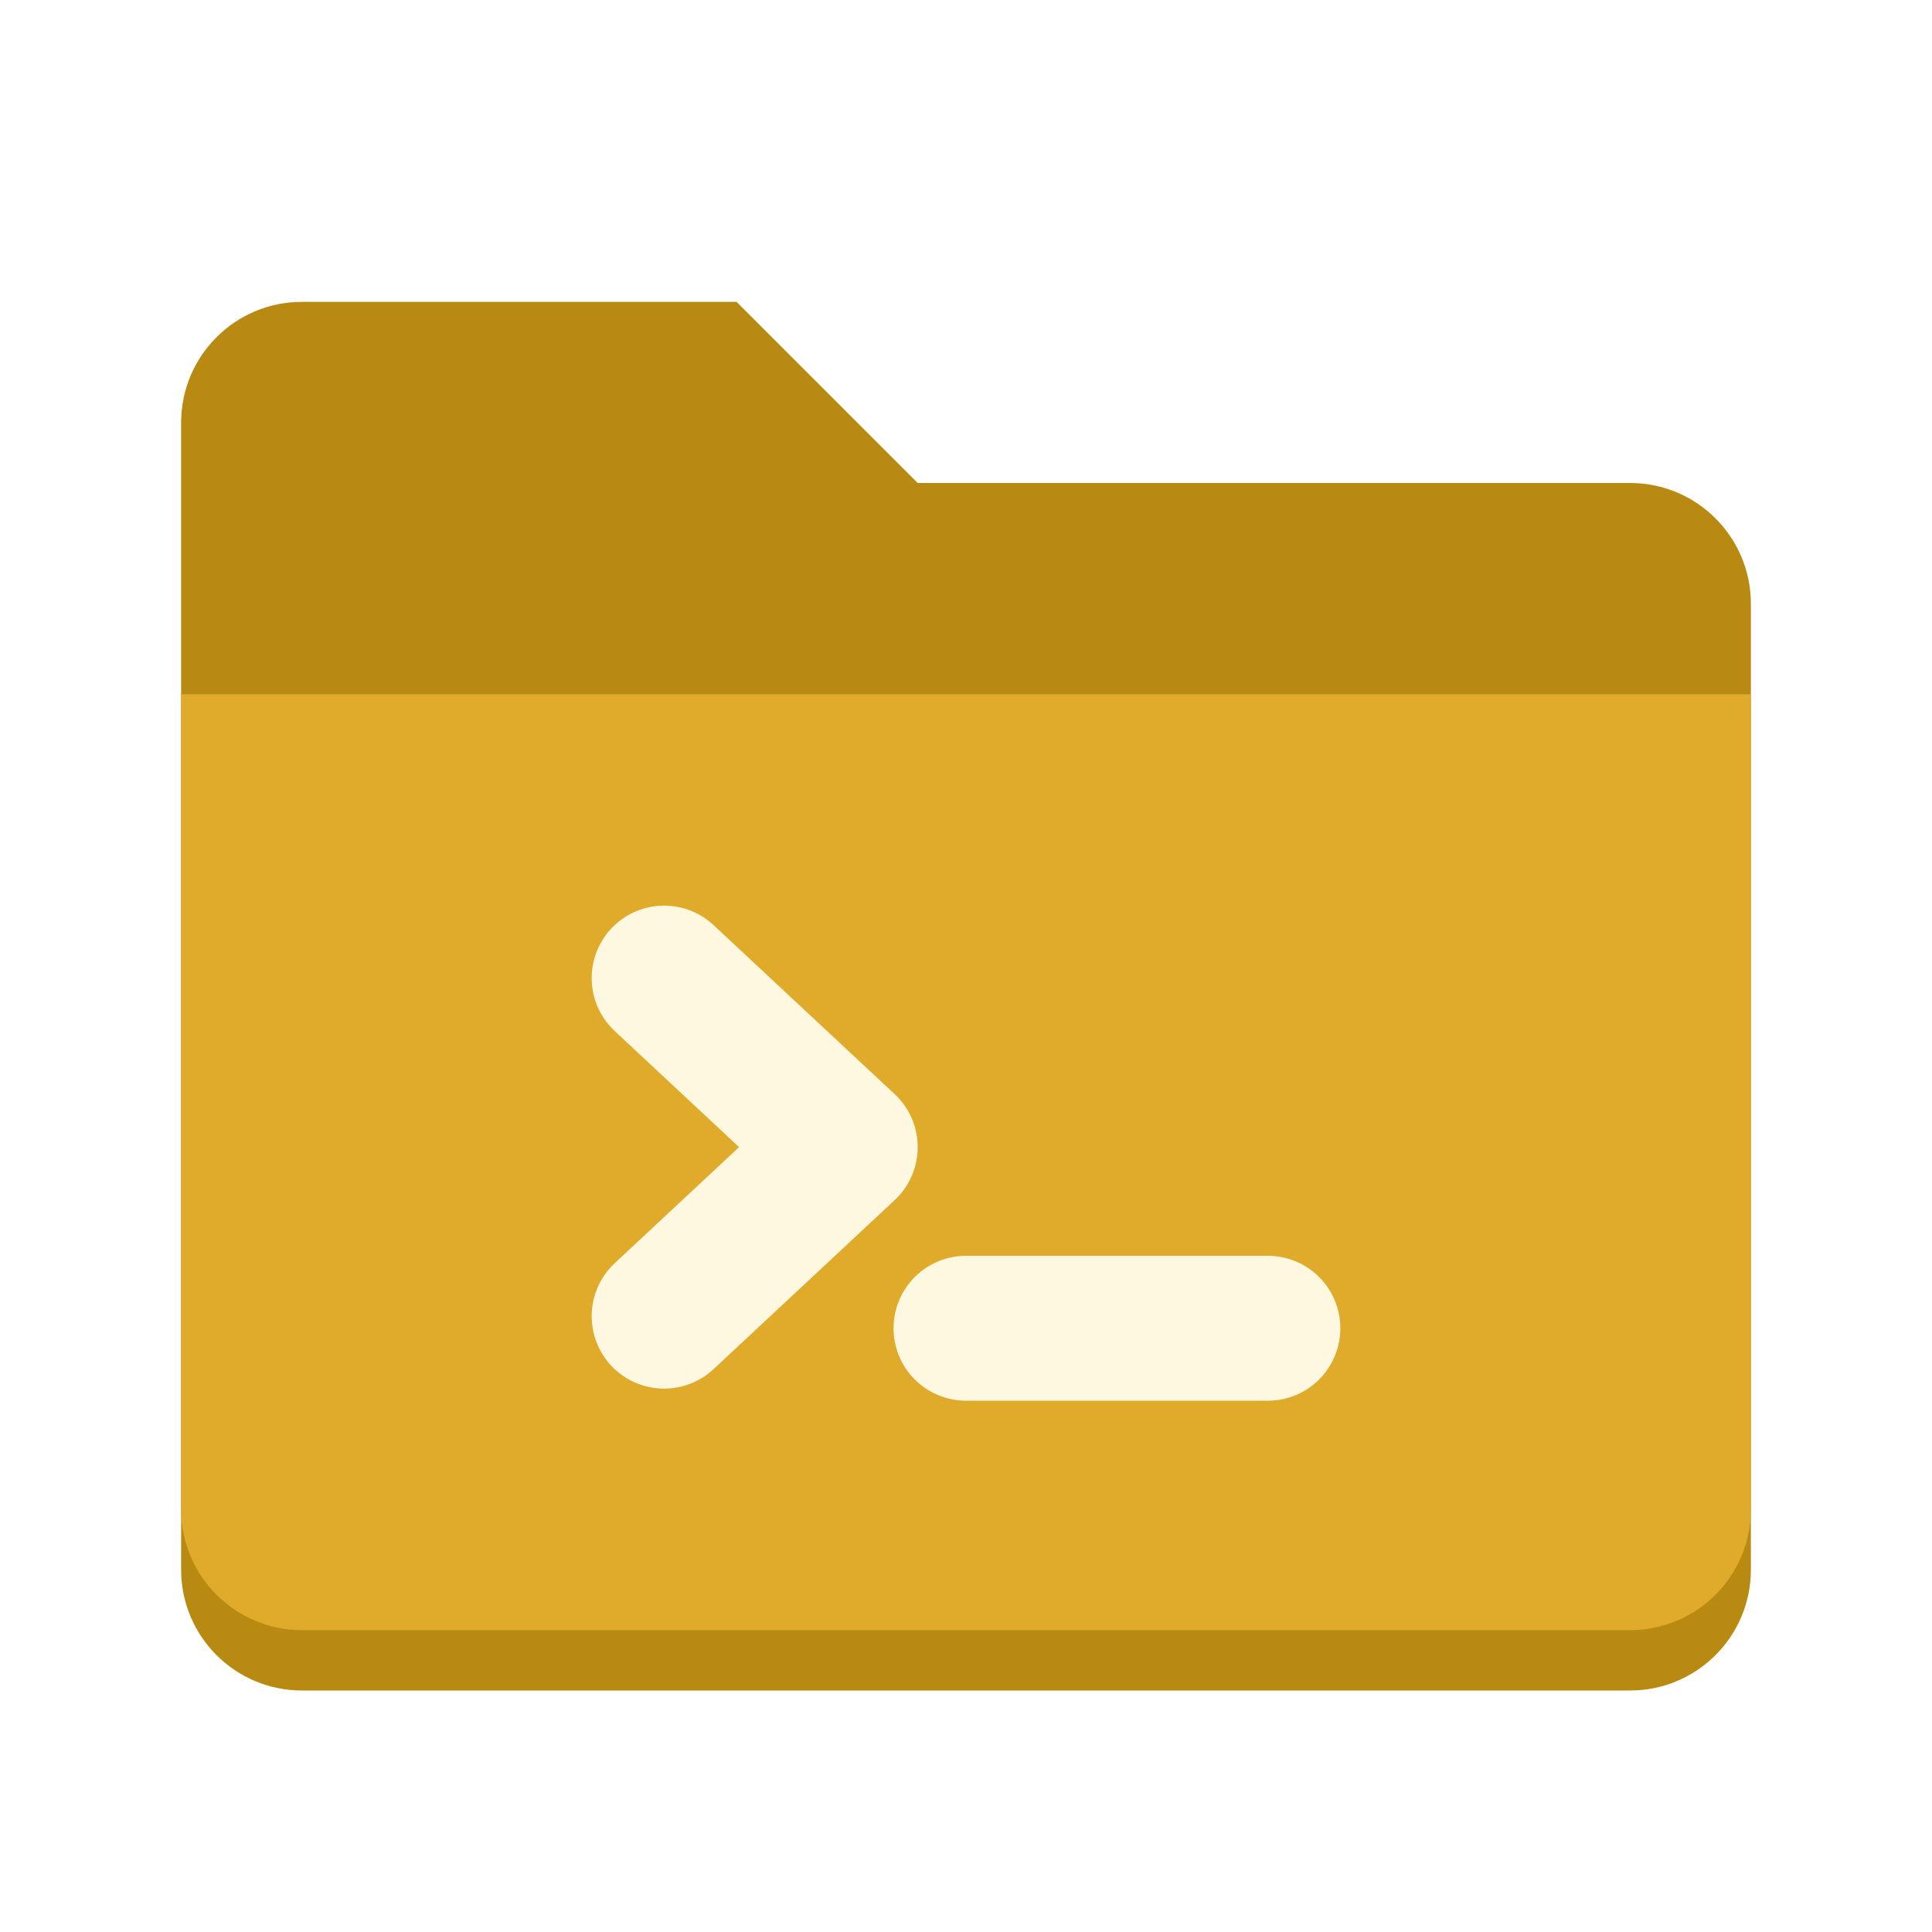
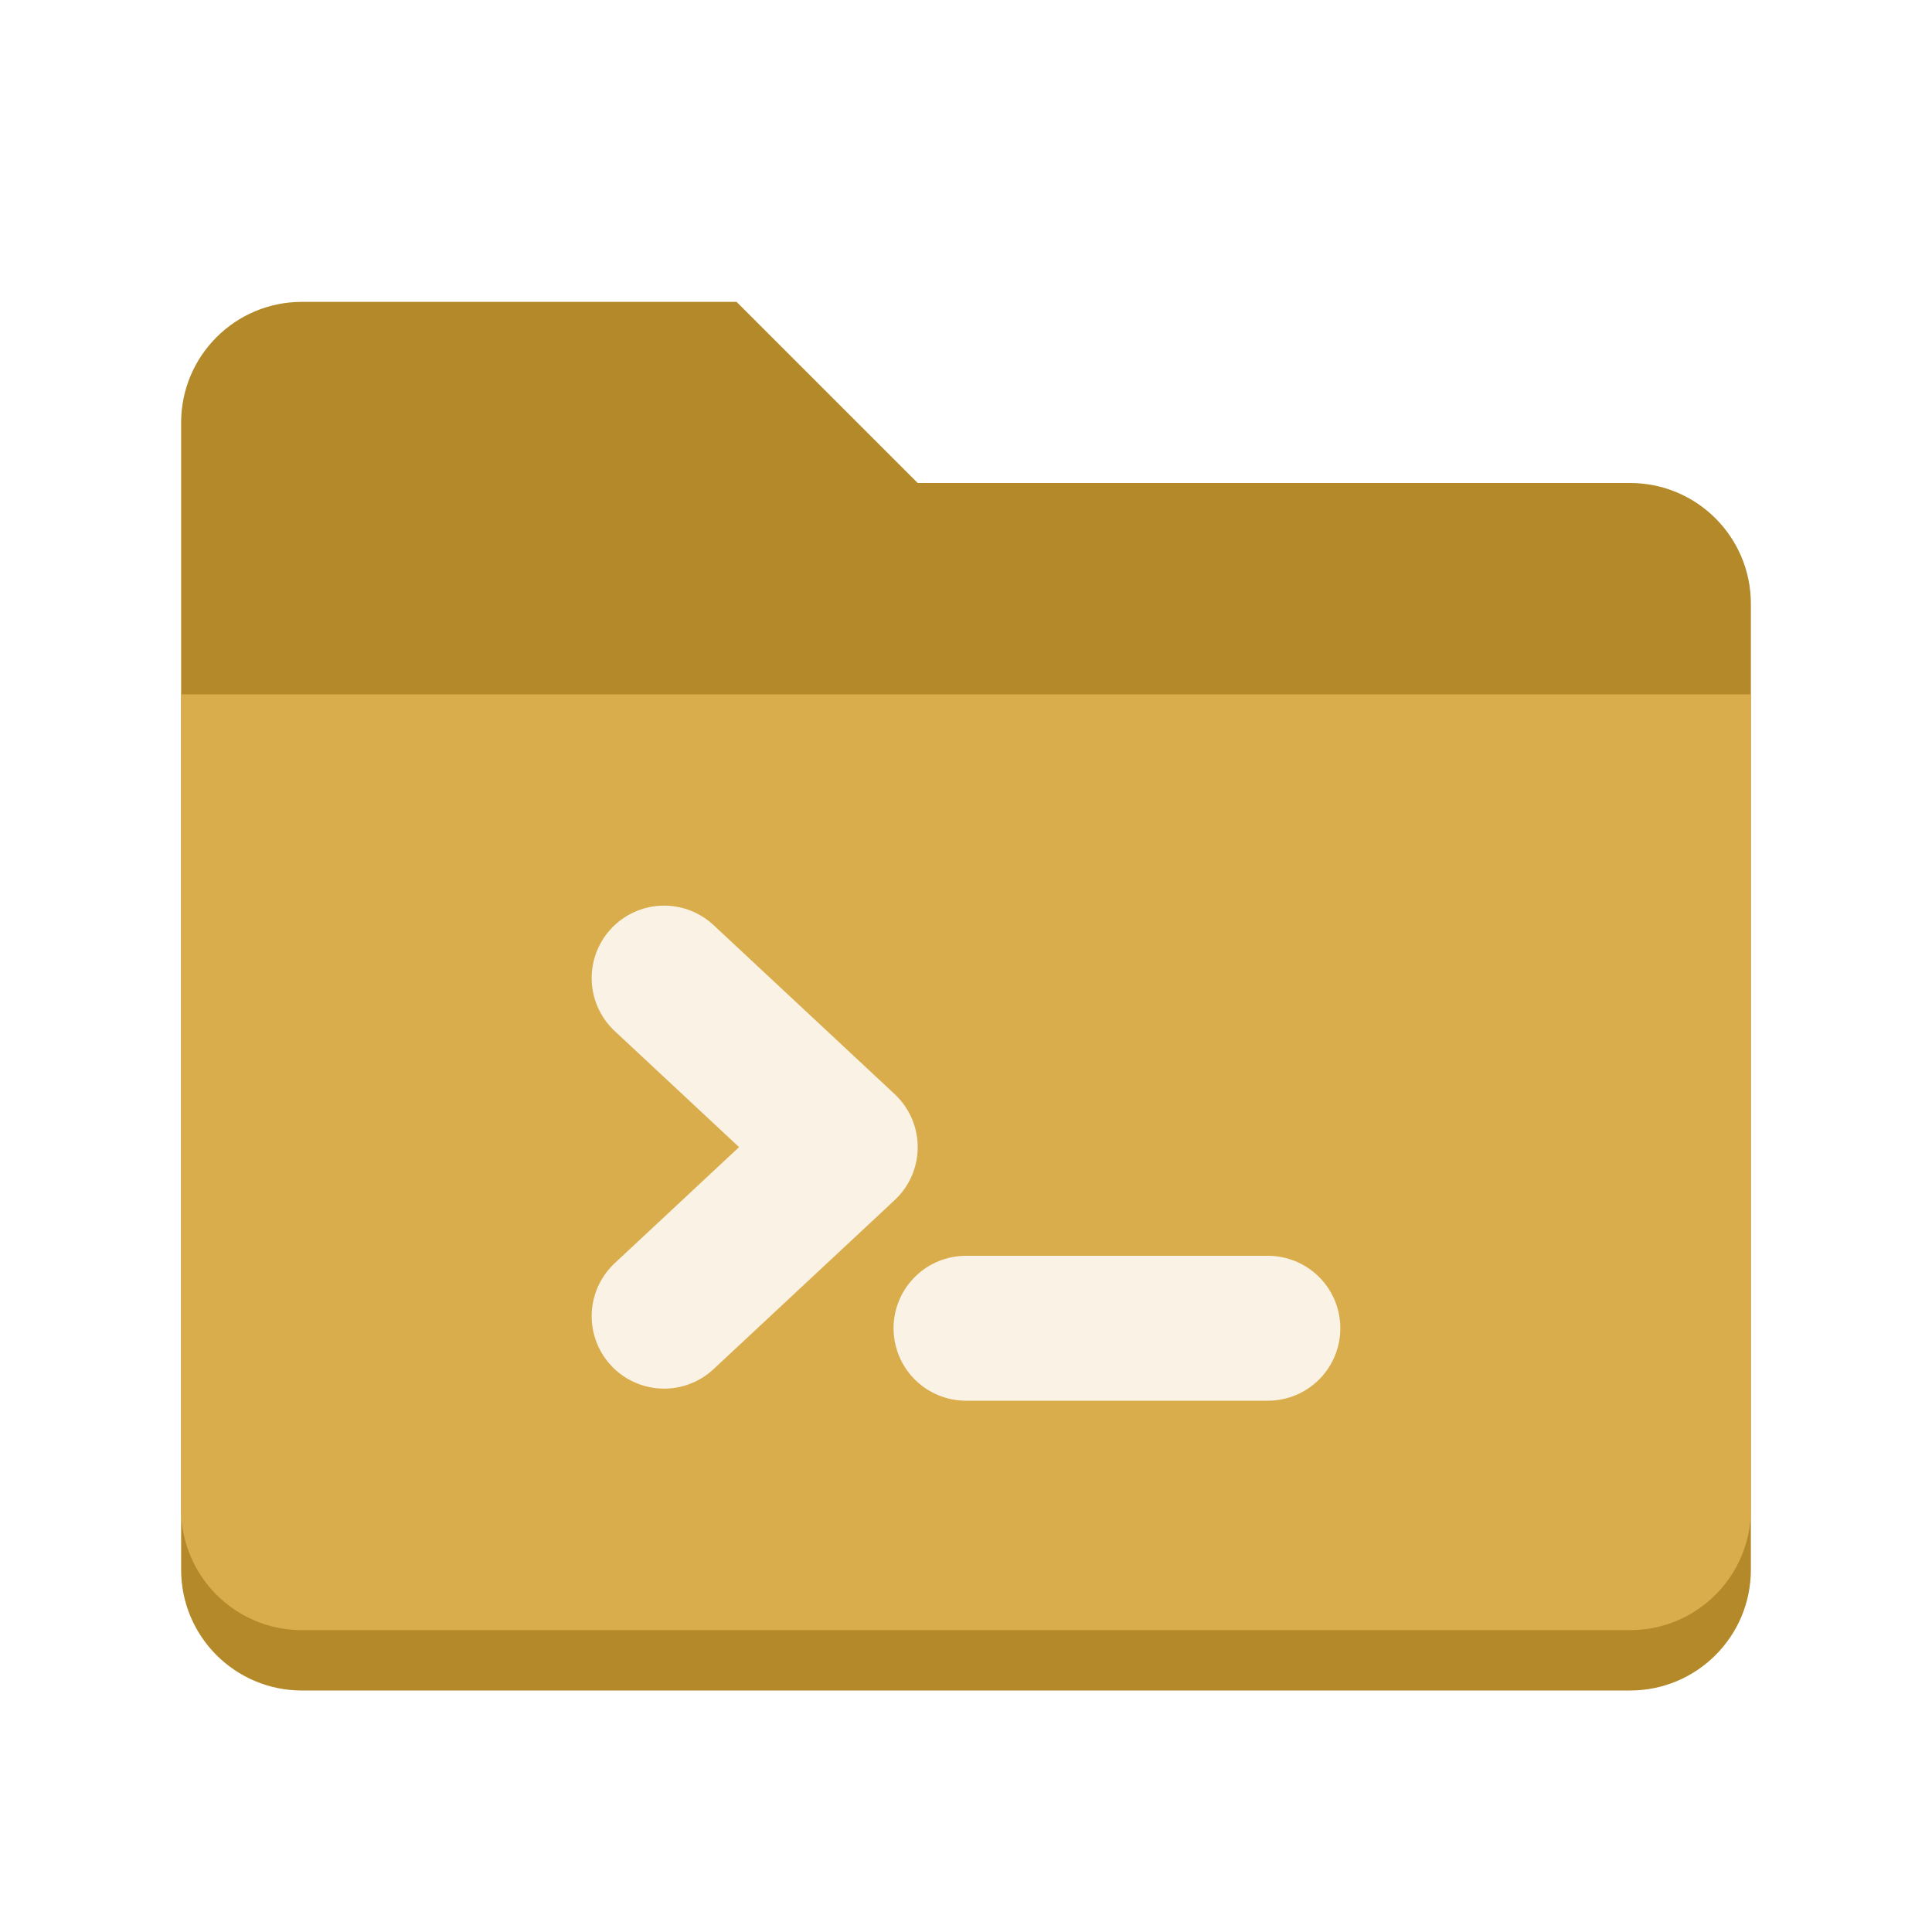
<svg xmlns="http://www.w3.org/2000/svg" viewBox="0 0 16 16">
-   <path d="M1.5 3.5a1 1 0 0 1 1-1h3.6l1.5 1.5h5.9a1 1 0 0 1 1 1v8a1 1 0 0 1-1 1h-11a1 1 0 0 1-1-1Z" fill="#b88a12" />
-   <path d="M1.5 5.75h13v6.75a1 1 0 0 1-1 1h-11a1 1 0 0 1-1-1Z" fill="#e0aa2a" />
+   <path d="M1.5 3.5a1 1 0 0 1 1-1h3.6l1.5 1.5h5.9a1 1 0 0 1 1 1v8a1 1 0 0 1-1 1h-11a1 1 0 0 1-1-1Z" fill="#b38929" />
+   <path d="M1.5 5.75h13v6.75a1 1 0 0 1-1 1h-11a1 1 0 0 1-1-1Z" fill="#daad4c" />
  <g data-open-shift="">
-     <path d="M5.5 8.1 7 9.5l-1.5 1.4M8 11h2.5" fill="none" stroke="#fff8e1" stroke-width="1.2" stroke-linecap="round" stroke-linejoin="round" />
+     <path d="M5.5 8.1 7 9.5l-1.5 1.4M8 11h2.5" fill="none" stroke="#faf3e5" stroke-width="1.2" stroke-linecap="round" stroke-linejoin="round" />
  </g>
</svg>
